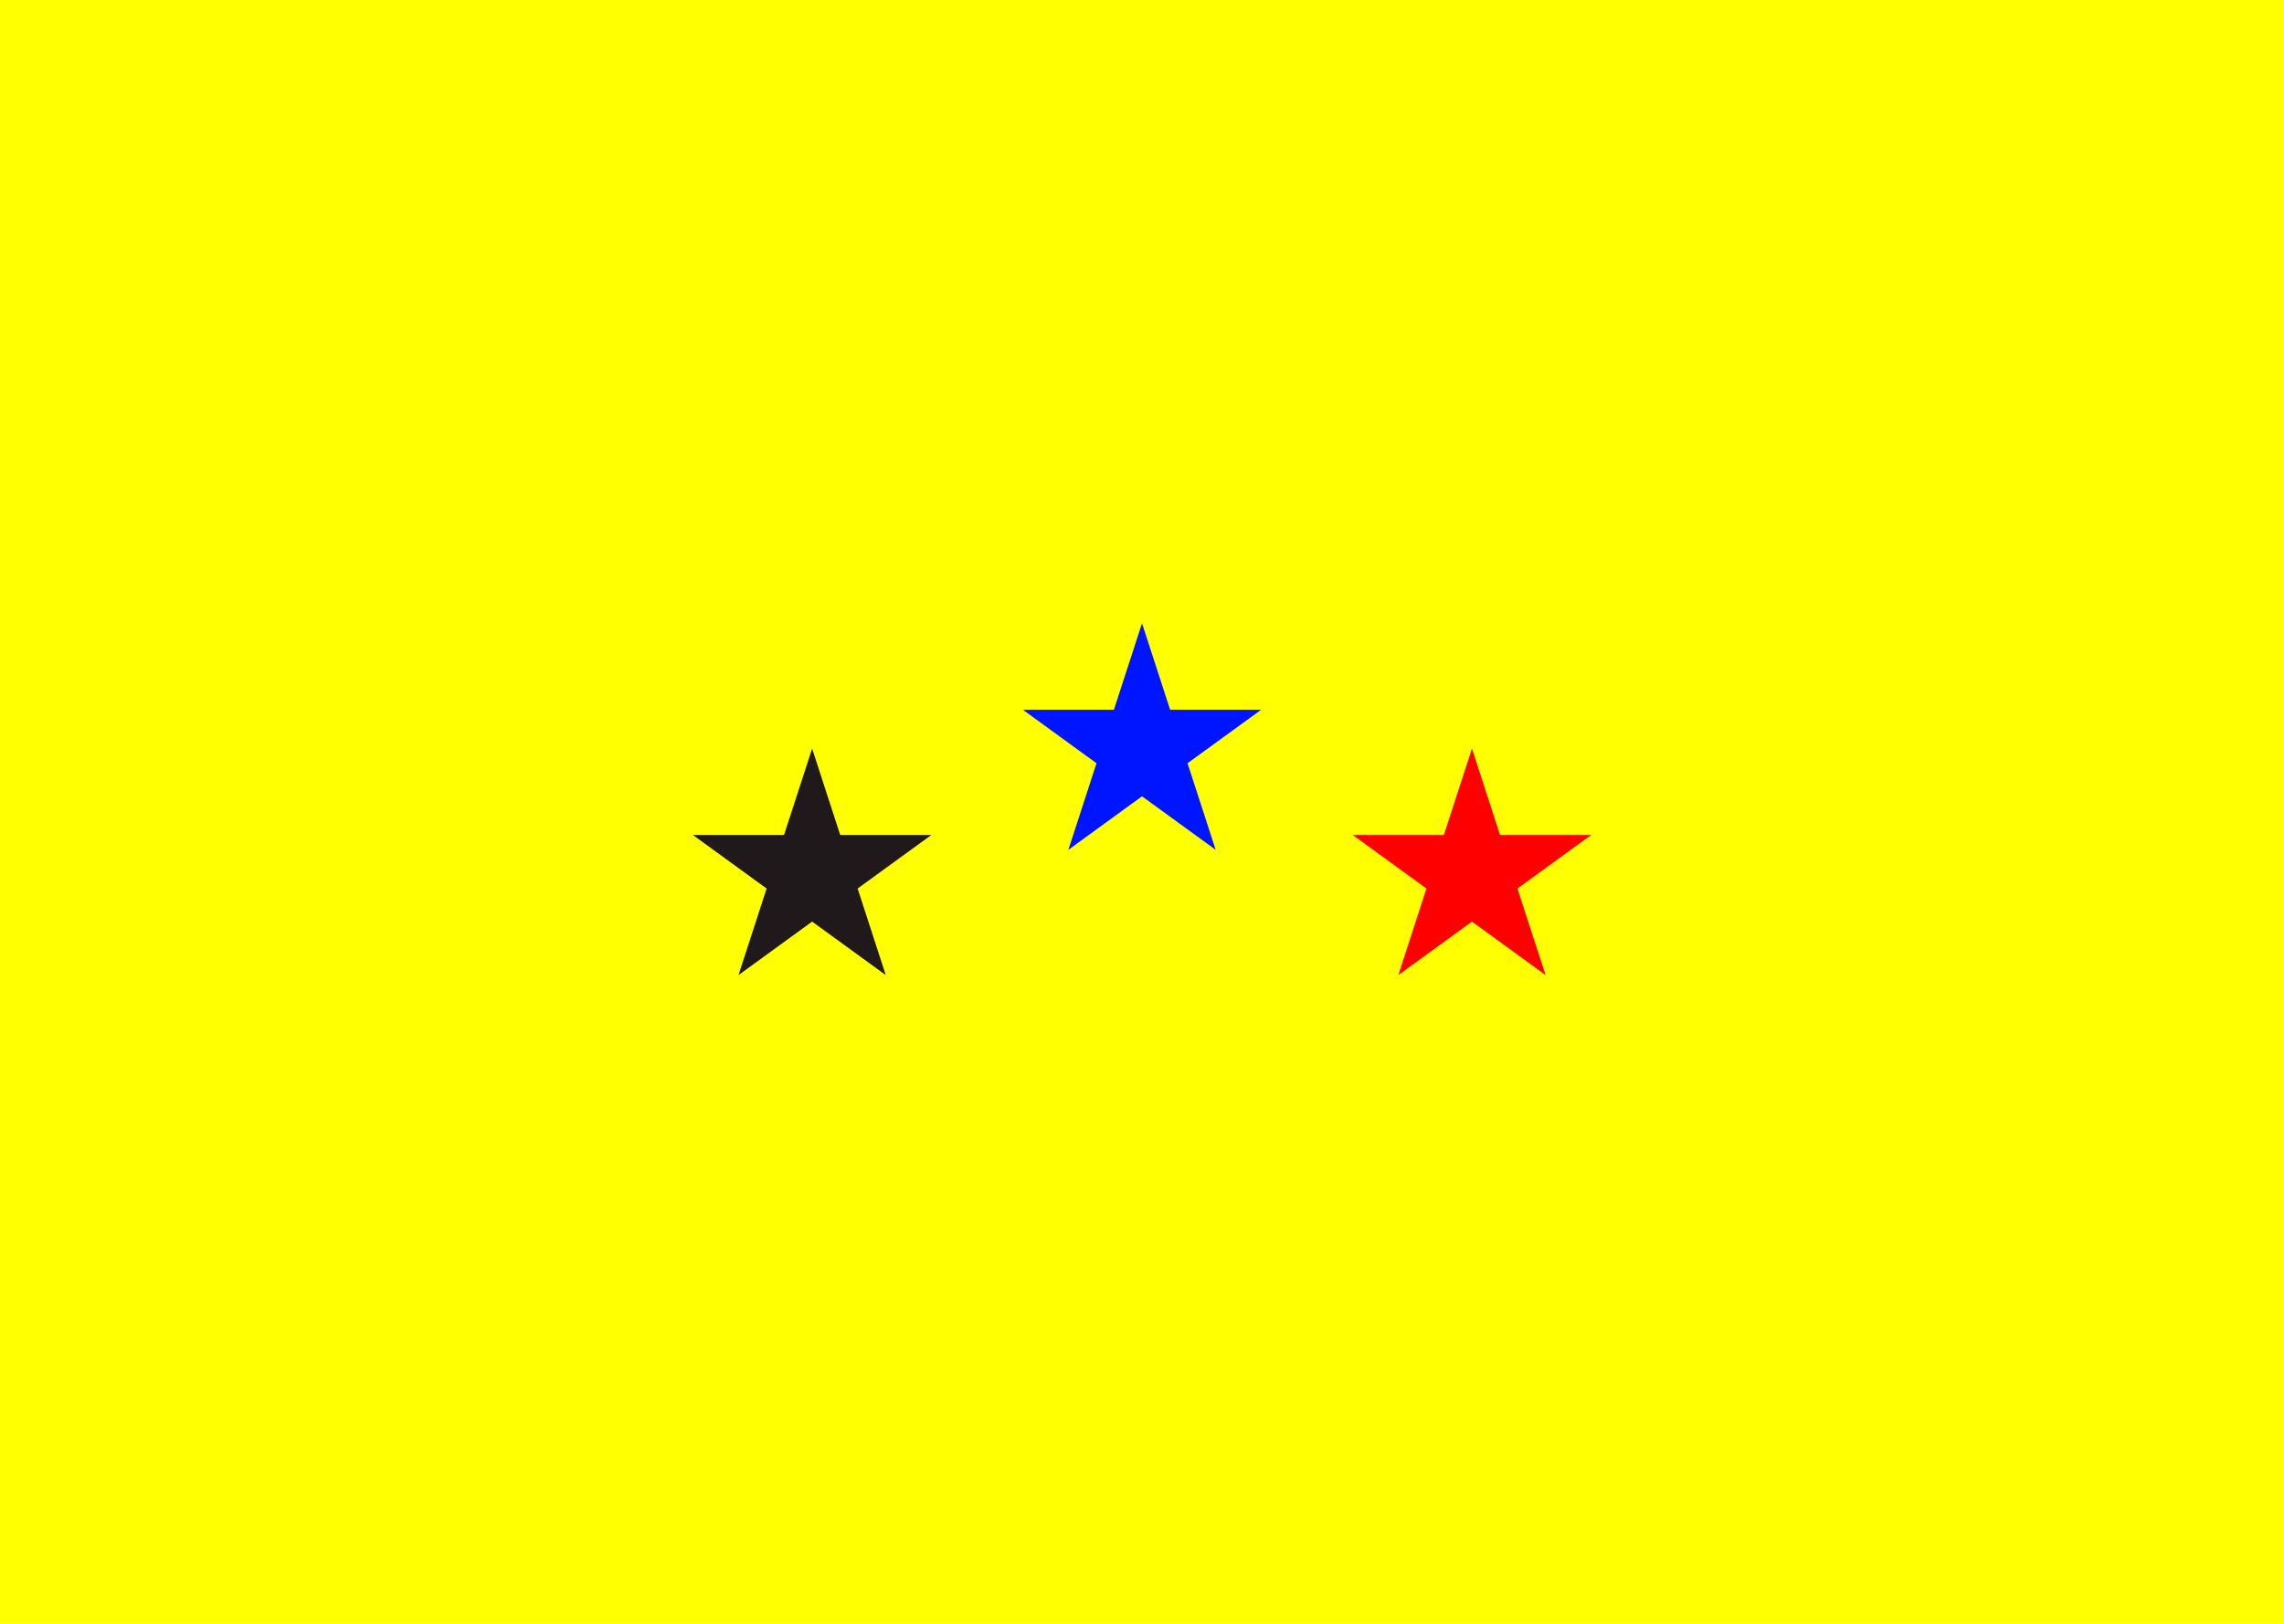
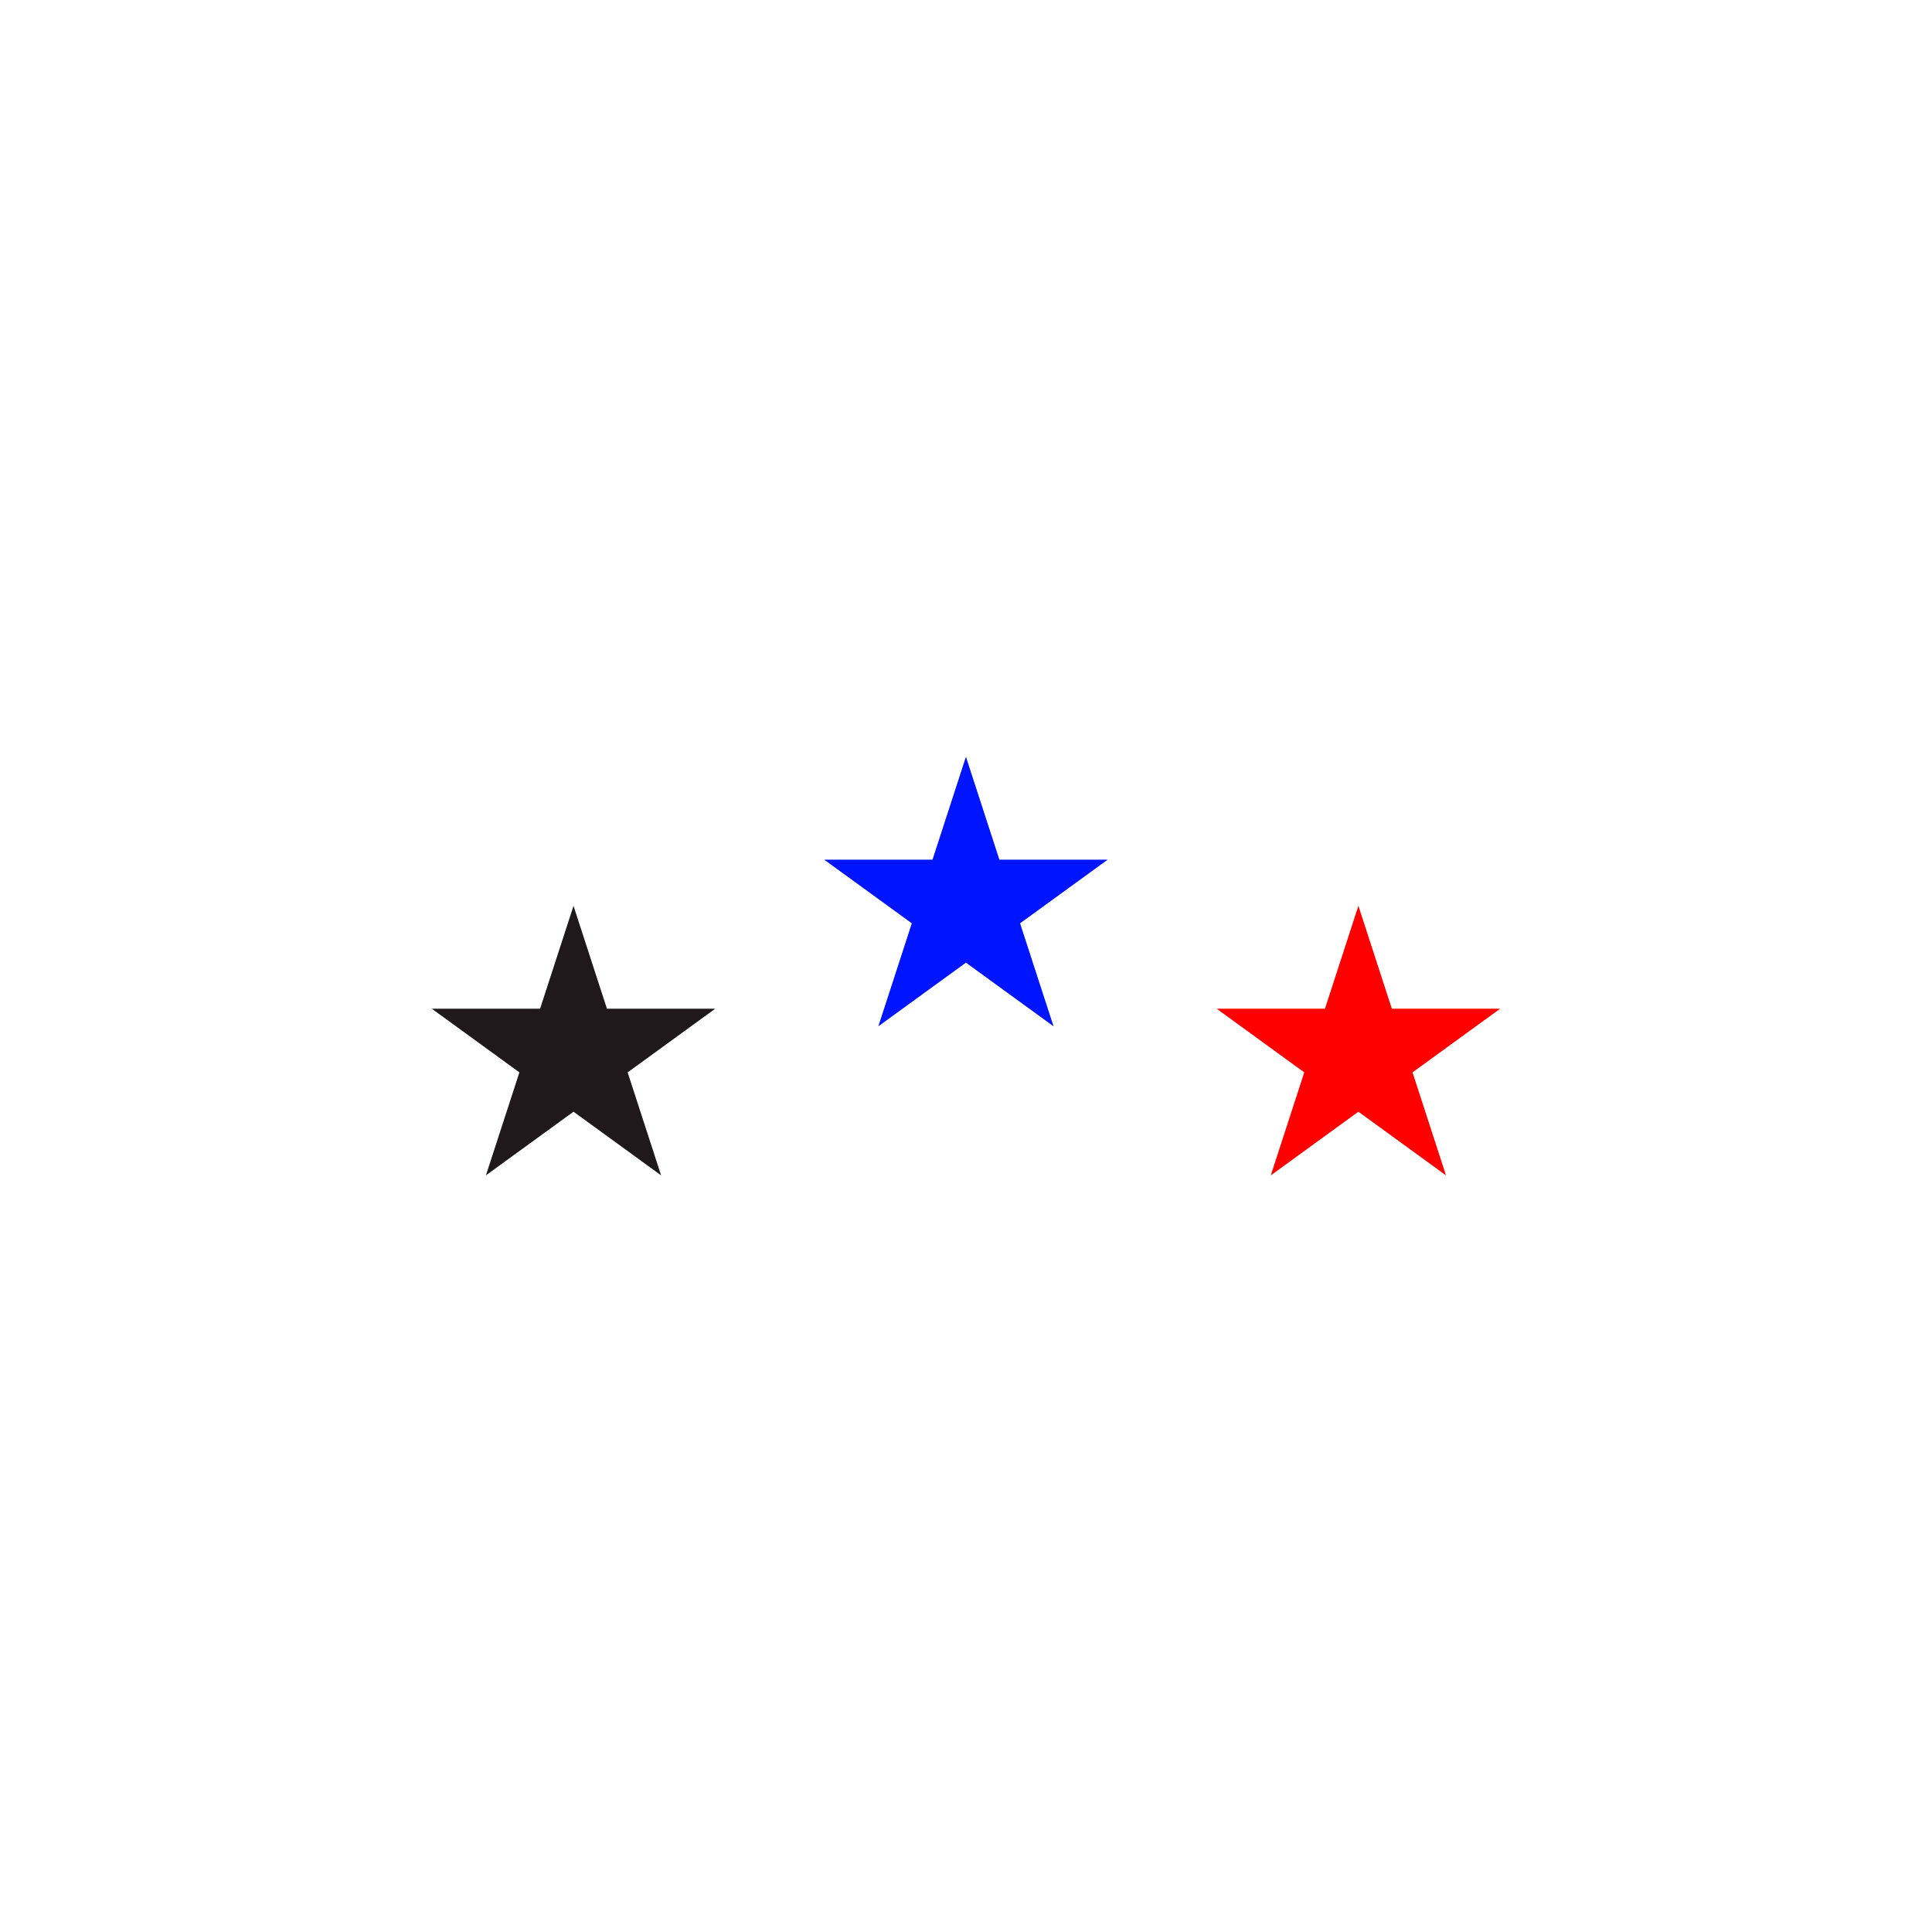
- <svg xmlns="http://www.w3.org/2000/svg" id="Layer_2" data-name="Layer 2" viewBox="0 0 1440 1024">
-   <defs>
-     <style>
-       .cls-1 {
-         fill: none;
-       }
- 
-       .cls-2 {
-         fill: #ffff01;
-       }
- 
-       .cls-3 {
-         fill: #0015ff;
-       }
- 
-       .cls-4 {
-         fill: #1f191b;
-       }
- 
-       .cls-5 {
-         fill: red;
-       }
- 
-       .cls-6 {
-         clip-path: url(#clippath);
-       }
-     </style>
-     <clipPath id="clippath">
-       <rect class="cls-1" width="1440" height="1024" />
-     </clipPath>
-   </defs>
-   <g id="Layer_1-2" data-name="Layer 1">
-     <g class="cls-6">
-       <g>
-         <rect class="cls-2" width="1440" height="1024" />
-         <path class="cls-3" d="M720,393l17.74,54.59h57.4l-46.43,33.74,17.74,54.59-46.44-33.74-46.43,33.74,17.74-54.59-46.43-33.74h57.4l17.74-54.59Z" />
-         <path class="cls-4" d="M512,472l17.74,54.59h57.4l-46.43,33.74,17.74,54.59-46.43-33.74-46.43,33.74,17.74-54.59-46.43-33.74h57.4l17.74-54.59Z" />
-         <path class="cls-5" d="M928.01,472l17.74,54.59h57.4l-46.44,33.74,17.74,54.59-46.43-33.74-46.43,33.74,17.74-54.59-46.43-33.74h57.4l17.74-54.59Z" />
-       </g>
-     </g>
+ <svg xmlns="http://www.w3.org/2000/svg" viewBox="0 0 1000 1000">
+   <g transform="translate(-203.17 7.86) scale(0.9765625)">
+     <path fill="#0015ff" d="M720,393l17.74,54.59h57.4l-46.43,33.74,17.74,54.59-46.44-33.74-46.43,33.74,17.74-54.59-46.43-33.74h57.4l17.74-54.59Z" />
+     <path fill="#1f191b" d="M512,472l17.74,54.59h57.4l-46.43,33.74,17.74,54.59-46.43-33.74-46.43,33.74,17.74-54.59-46.43-33.74h57.4l17.74-54.59Z" />
+     <path fill="red" d="M928.01,472l17.74,54.59h57.4l-46.44,33.74,17.74,54.59-46.43-33.74-46.43,33.74,17.74-54.59-46.43-33.74h57.4l17.74-54.59Z" />
  </g>
</svg>
